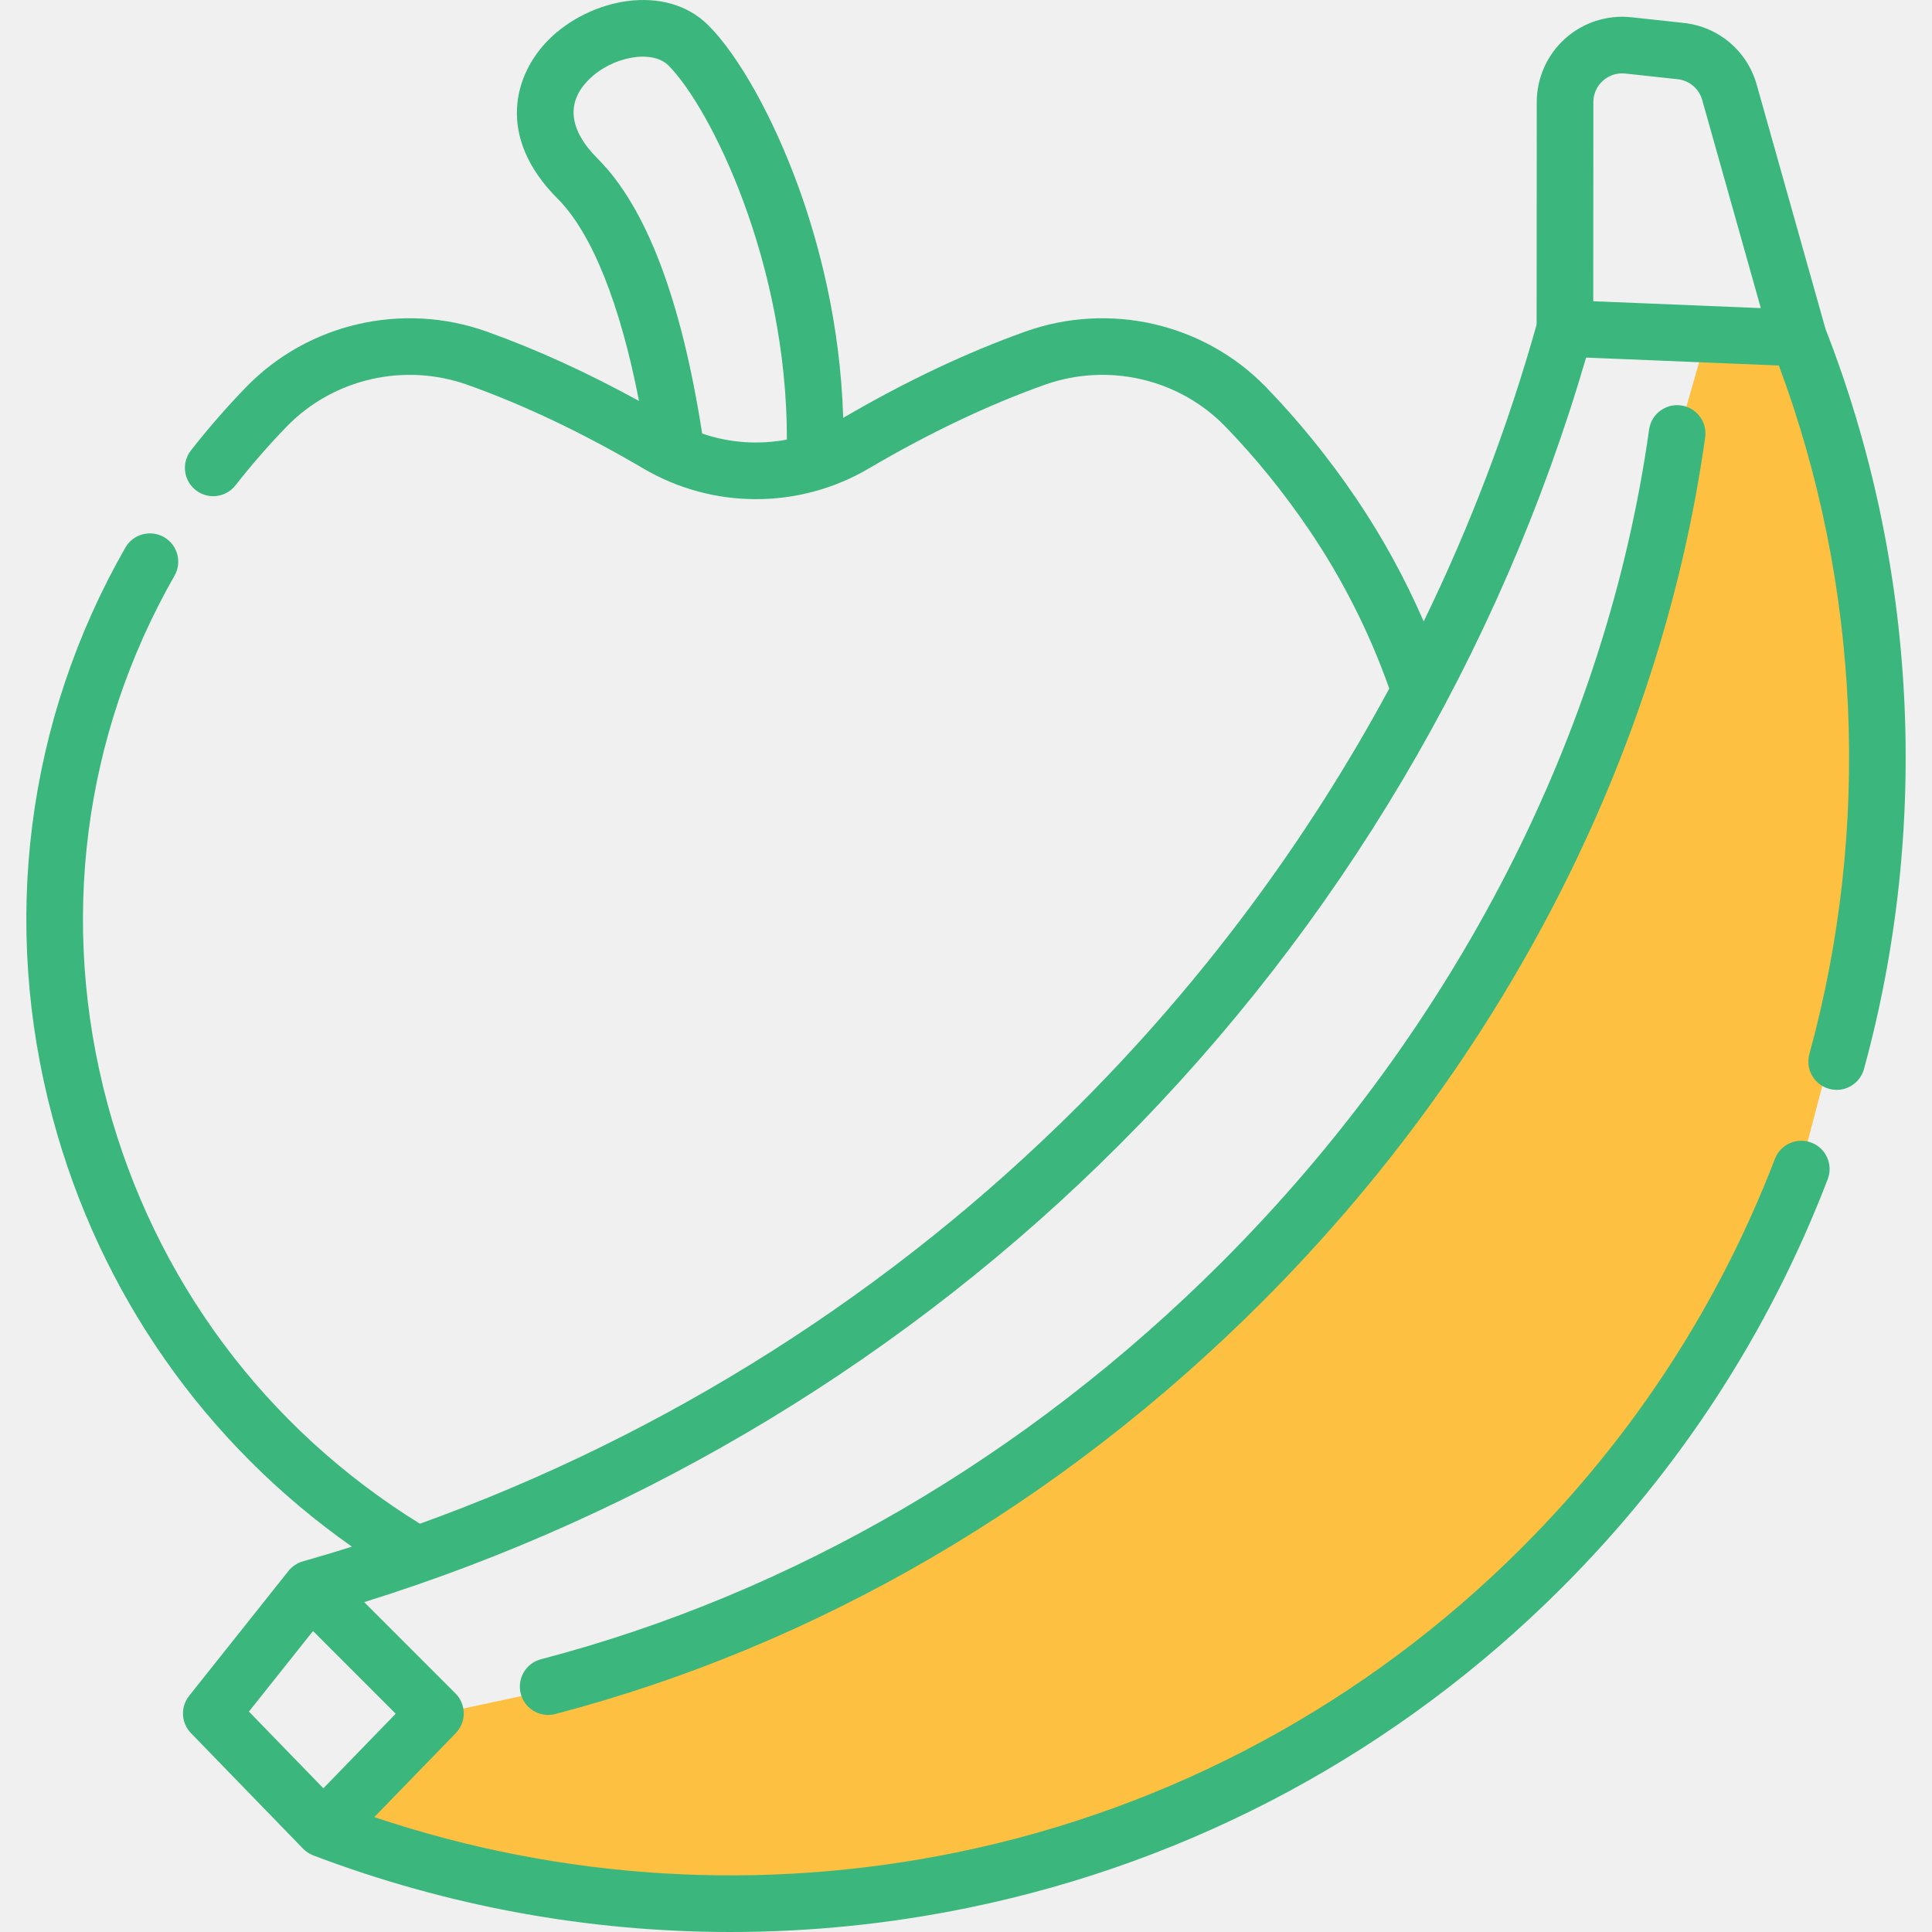
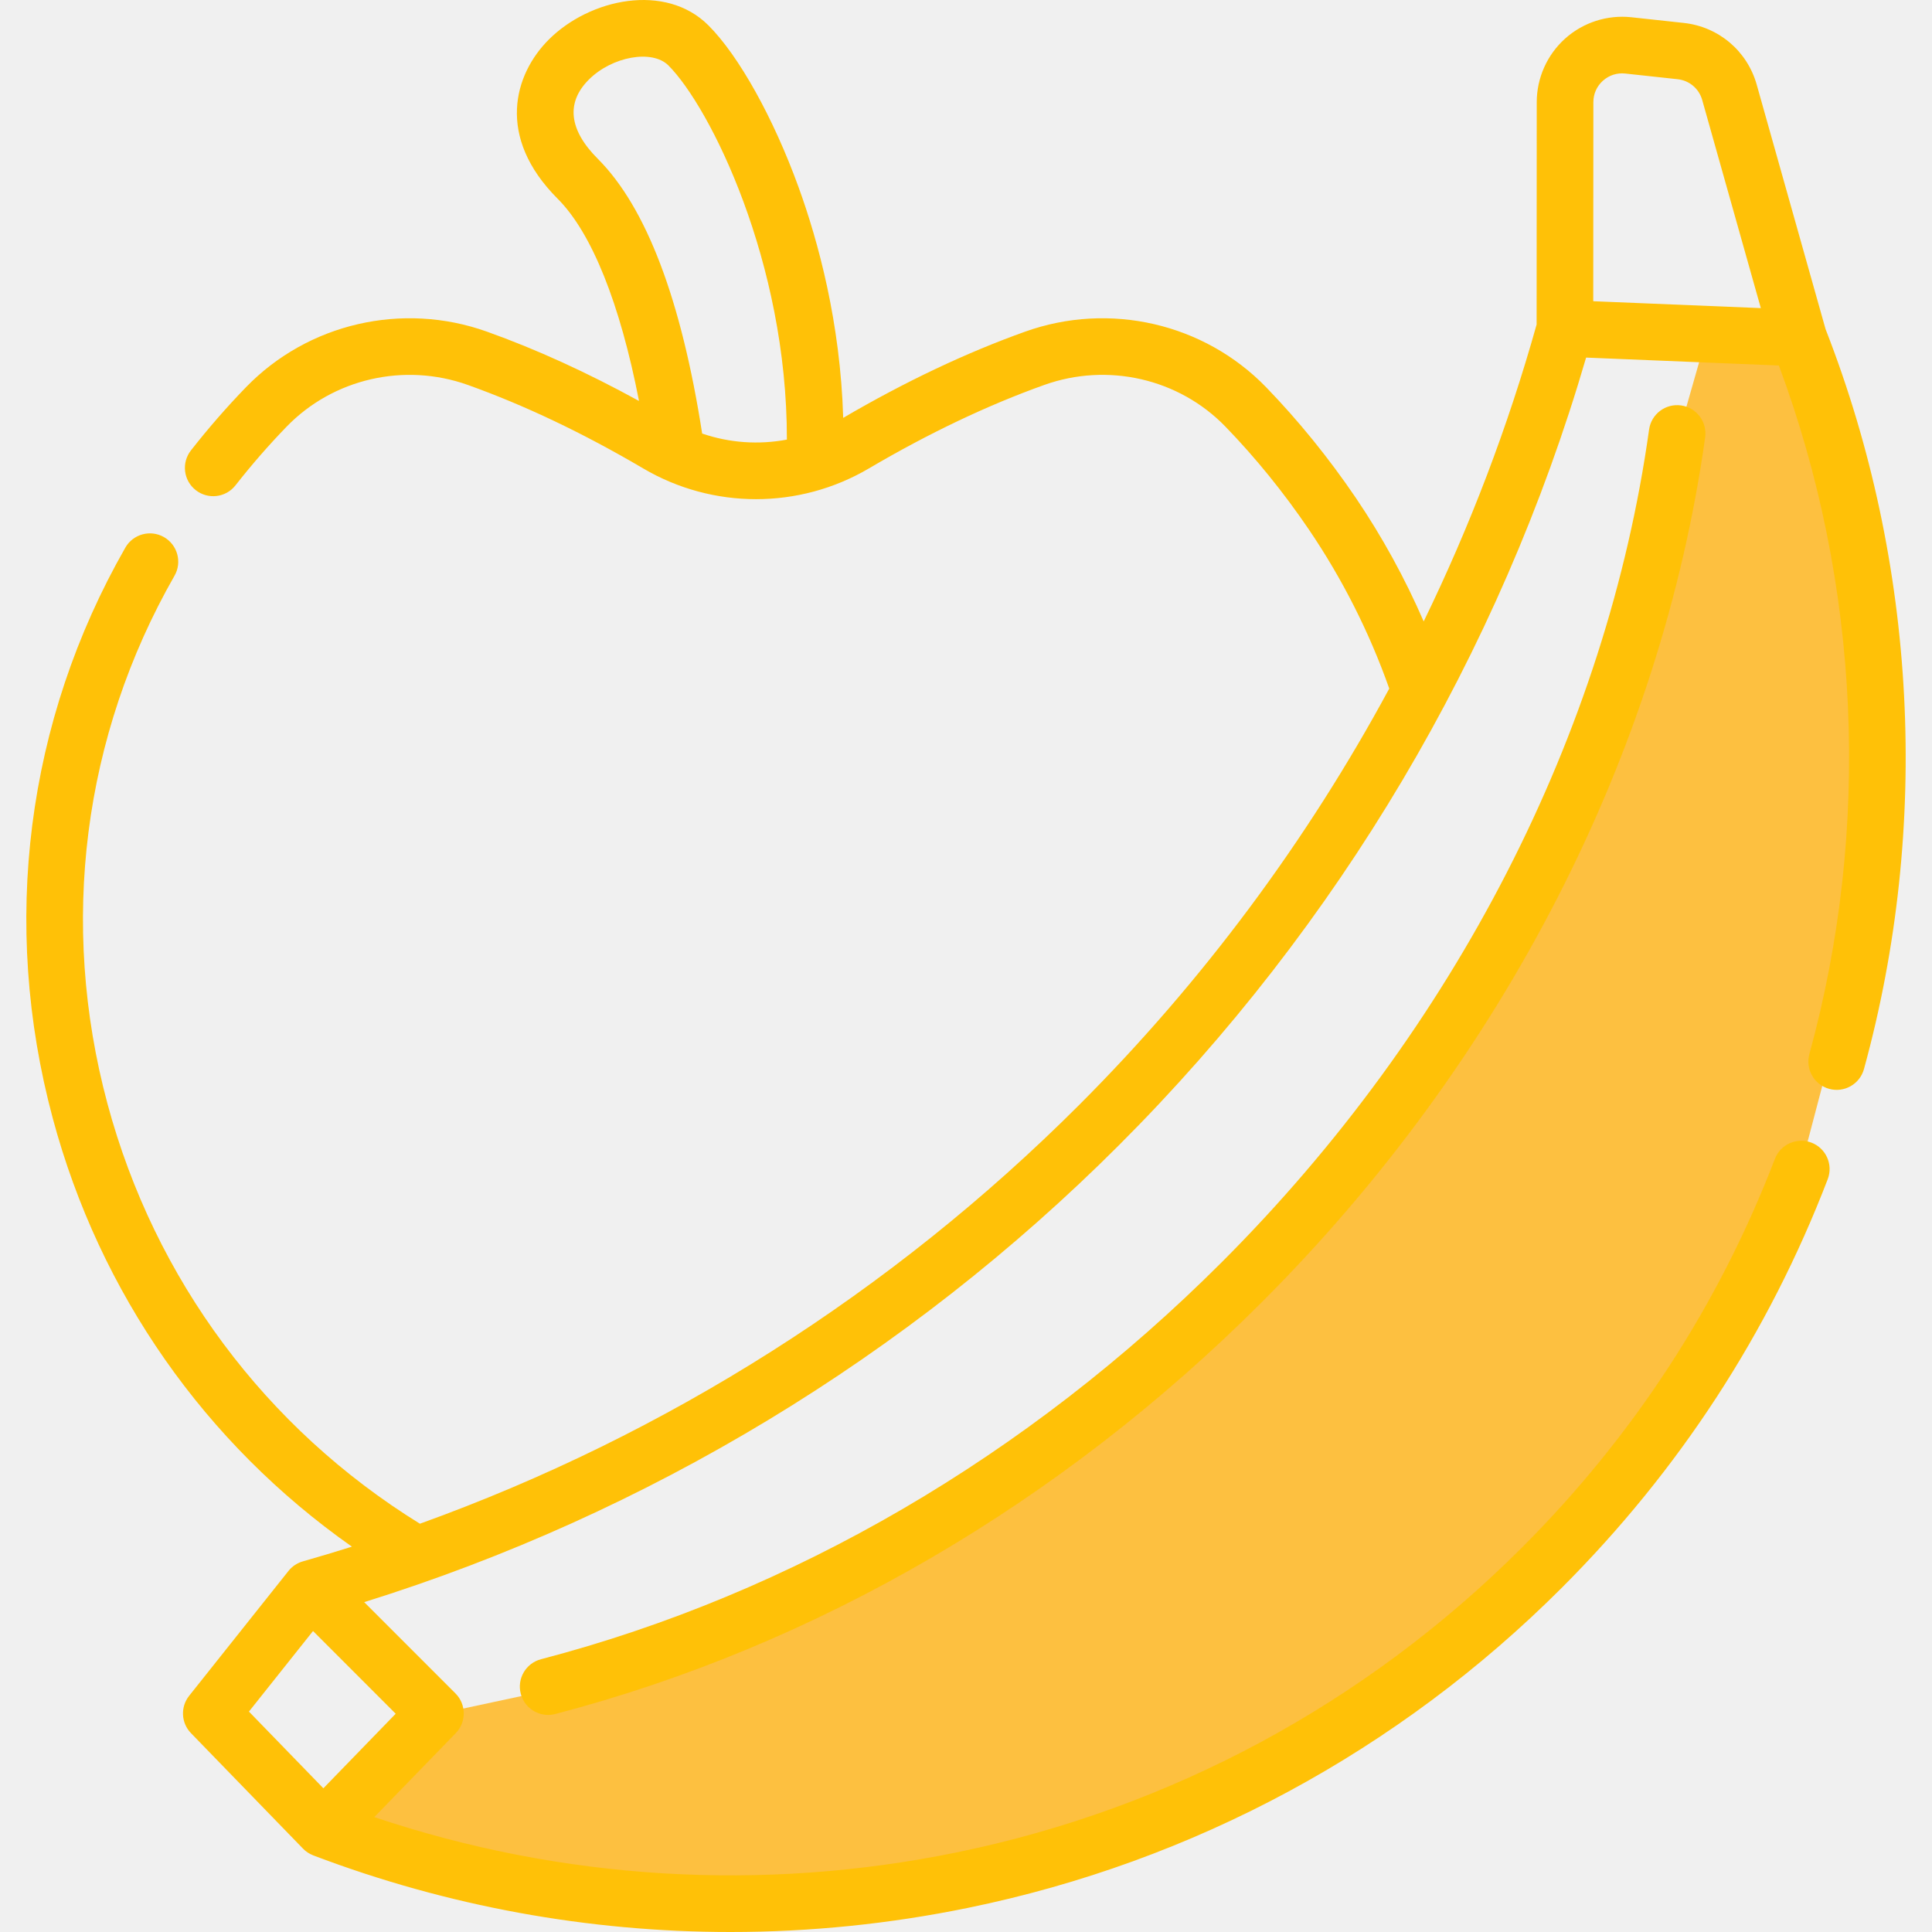
<svg xmlns="http://www.w3.org/2000/svg" width="80" height="80" viewBox="0 0 80 80" fill="none">
  <g clip-path="url(#clip0)">
    <path d="M25 69.5L18 71L16.5 72L15 74L14 75.5L17 76.5C18.5 77 20.5 77.5 21.5 78C22.3 78.4 30.167 78.5 34 78.5C50.8 78.1 63.667 66.333 68 60.5L74 50.5L76.5 41L77.5 27.5C76.667 24 75 16.9 75 16.5C75 16.1 74 14.667 73.5 14L70.5 14.5L69.5 18V19C69.333 20 69 22.1 69 22.5C69 22.9 67.667 26.333 67 28L64.5 35L59.5 43.5L52 53L45 59.5L34.5 65.5L25 69.5Z" fill="#FDC040" />
-     <path d="M75.593 13.629L72.742 3.506C72.348 2.108 71.161 1.104 69.717 0.949L67.549 0.714C66.552 0.607 65.553 0.929 64.808 1.598C64.062 2.268 63.634 3.226 63.633 4.229L63.628 13.438C62.44 17.673 60.871 21.788 58.952 25.733C58.178 23.951 57.239 22.234 56.137 20.608C55.015 18.956 53.767 17.418 52.428 16.035C49.863 13.387 45.947 12.483 42.451 13.732C40.009 14.604 37.474 15.806 34.915 17.303C34.798 13.357 33.88 9.995 33.069 7.756C32.027 4.883 30.597 2.314 29.335 1.051C27.56 -0.724 24.426 -0.063 22.723 1.64C21.288 3.074 20.524 5.661 23.093 8.231C24.505 9.644 25.677 12.575 26.46 16.603C24.322 15.429 22.209 14.463 20.161 13.732C16.667 12.483 12.751 13.387 10.185 16.035C9.392 16.852 8.625 17.733 7.906 18.651C7.507 19.16 7.596 19.897 8.106 20.296C8.615 20.696 9.352 20.607 9.751 20.097C10.42 19.243 11.132 18.426 11.868 17.667C13.796 15.678 16.741 15 19.373 15.94C21.716 16.777 24.16 17.94 26.636 19.398C29.517 21.093 33.096 21.093 35.977 19.398C38.452 17.941 40.896 16.777 43.24 15.94C45.872 14.999 48.817 15.677 50.744 17.667C51.989 18.953 53.151 20.385 54.197 21.925C55.593 23.984 56.709 26.199 57.526 28.512C54.121 34.82 49.797 40.642 44.683 45.756C36.951 53.489 27.593 59.42 17.387 63.094C10.99 59.137 6.405 52.979 4.448 45.695C2.446 38.239 3.432 30.477 7.226 23.84C7.547 23.278 7.352 22.561 6.789 22.24C6.228 21.919 5.511 22.114 5.19 22.676C1.088 29.854 0.02 38.245 2.184 46.303C4.131 53.553 8.491 59.769 14.572 64.044C13.902 64.255 13.23 64.457 12.554 64.649C12.552 64.649 12.549 64.65 12.547 64.651C12.545 64.651 12.544 64.652 12.543 64.652C12.542 64.652 12.541 64.653 12.541 64.653C12.308 64.719 12.098 64.857 11.945 65.05L7.832 70.22C7.465 70.681 7.497 71.343 7.908 71.766L12.548 76.549C12.666 76.671 12.809 76.763 12.963 76.824C12.967 76.825 12.97 76.828 12.974 76.829C18.524 78.936 24.371 80 30.25 80C33.536 80 36.831 79.668 40.089 78.999C49.411 77.087 57.913 72.504 64.672 65.745C69.532 60.885 73.237 55.194 75.682 48.829C75.914 48.225 75.613 47.546 75.008 47.314C74.403 47.082 73.726 47.384 73.494 47.988C71.166 54.044 67.641 59.461 63.015 64.087C56.58 70.52 48.49 74.883 39.618 76.703C31.555 78.357 23.256 77.848 15.499 75.242L18.872 71.766C19.318 71.306 19.312 70.573 18.86 70.121L15.081 66.341C26.815 62.682 37.589 56.167 46.341 47.413C55.431 38.324 62.103 27.066 65.677 14.807L73.659 15.135C77.038 24.2 77.49 34.293 74.922 43.647C74.751 44.271 75.118 44.916 75.742 45.087C76.366 45.259 77.011 44.892 77.183 44.267C79.945 34.205 79.38 23.327 75.593 13.629ZM29.075 17.952C28.213 12.409 26.76 8.582 24.751 6.573C23.558 5.38 23.43 4.248 24.381 3.298C25.343 2.335 27.007 2.038 27.677 2.709C29.399 4.432 32.596 10.841 32.583 18.203C31.417 18.423 30.207 18.341 29.075 17.952ZM13.39 74.049L10.308 70.873L12.962 67.537L16.385 70.962L13.39 74.049ZM66.373 3.343C66.629 3.115 66.957 3.008 67.297 3.045L69.466 3.28C69.952 3.332 70.352 3.67 70.485 4.141L72.912 12.758L65.973 12.473L65.978 4.23C65.978 3.887 66.118 3.572 66.373 3.343Z" fill="#3BB77E" />
-     <path d="M68.285 17.787C66.524 30.37 60.239 42.616 50.586 52.269C42.553 60.301 32.807 65.985 22.401 68.705C21.775 68.869 21.4 69.509 21.564 70.136C21.701 70.663 22.177 71.012 22.697 71.012C22.795 71.012 22.895 70.999 22.994 70.973C33.803 68.148 43.917 62.253 52.244 53.926C62.255 43.916 68.776 31.197 70.607 18.111C70.697 17.47 70.25 16.878 69.609 16.788C68.968 16.698 68.375 17.145 68.285 17.787Z" fill="#3BB77E" />
+     <path d="M75.593 13.629L72.742 3.506C72.348 2.108 71.161 1.104 69.717 0.949L67.549 0.714C66.552 0.607 65.553 0.929 64.808 1.598C64.062 2.268 63.634 3.226 63.633 4.229L63.628 13.438C62.44 17.673 60.871 21.788 58.952 25.733C58.178 23.951 57.239 22.234 56.137 20.608C55.015 18.956 53.767 17.418 52.428 16.035C49.863 13.387 45.947 12.483 42.451 13.732C40.009 14.604 37.474 15.806 34.915 17.303C34.798 13.357 33.88 9.995 33.069 7.756C32.027 4.883 30.597 2.314 29.335 1.051C27.56 -0.724 24.426 -0.063 22.723 1.64C21.288 3.074 20.524 5.661 23.093 8.231C24.505 9.644 25.677 12.575 26.46 16.603C24.322 15.429 22.209 14.463 20.161 13.732C16.667 12.483 12.751 13.387 10.185 16.035C9.392 16.852 8.625 17.733 7.906 18.651C7.507 19.16 7.596 19.897 8.106 20.296C8.615 20.696 9.352 20.607 9.751 20.097C10.42 19.243 11.132 18.426 11.868 17.667C13.796 15.678 16.741 15 19.373 15.94C21.716 16.777 24.16 17.94 26.636 19.398C29.517 21.093 33.096 21.093 35.977 19.398C38.452 17.941 40.896 16.777 43.24 15.94C45.872 14.999 48.817 15.677 50.744 17.667C51.989 18.953 53.151 20.385 54.197 21.925C55.593 23.984 56.709 26.199 57.526 28.512C54.121 34.82 49.797 40.642 44.683 45.756C36.951 53.489 27.593 59.42 17.387 63.094C10.99 59.137 6.405 52.979 4.448 45.695C2.446 38.239 3.432 30.477 7.226 23.84C7.547 23.278 7.352 22.561 6.789 22.24C6.228 21.919 5.511 22.114 5.19 22.676C1.088 29.854 0.02 38.245 2.184 46.303C4.131 53.553 8.491 59.769 14.572 64.044C13.902 64.255 13.23 64.457 12.554 64.649C12.552 64.649 12.549 64.65 12.547 64.651C12.545 64.651 12.544 64.652 12.543 64.652C12.542 64.652 12.541 64.653 12.541 64.653C12.308 64.719 12.098 64.857 11.945 65.05L7.832 70.22C7.465 70.681 7.497 71.343 7.908 71.766L12.548 76.549C12.666 76.671 12.809 76.763 12.963 76.824C12.967 76.825 12.97 76.828 12.974 76.829C18.524 78.936 24.371 80 30.25 80C33.536 80 36.831 79.668 40.089 78.999C49.411 77.087 57.913 72.504 64.672 65.745C69.532 60.885 73.237 55.194 75.682 48.829C75.914 48.225 75.613 47.546 75.008 47.314C74.403 47.082 73.726 47.384 73.494 47.988C71.166 54.044 67.641 59.461 63.015 64.087C56.58 70.52 48.49 74.883 39.618 76.703C31.555 78.357 23.256 77.848 15.499 75.242L18.872 71.766C19.318 71.306 19.312 70.573 18.86 70.121L15.081 66.341C26.815 62.682 37.589 56.167 46.341 47.413C55.431 38.324 62.103 27.066 65.677 14.807L73.659 15.135C77.038 24.2 77.49 34.293 74.922 43.647C74.751 44.271 75.118 44.916 75.742 45.087C76.366 45.259 77.011 44.892 77.183 44.267C79.945 34.205 79.38 23.327 75.593 13.629ZM29.075 17.952C28.213 12.409 26.76 8.582 24.751 6.573C23.558 5.38 23.43 4.248 24.381 3.298C25.343 2.335 27.007 2.038 27.677 2.709C29.399 4.432 32.596 10.841 32.583 18.203C31.417 18.423 30.207 18.341 29.075 17.952ZM13.39 74.049L10.308 70.873L12.962 67.537L16.385 70.962L13.39 74.049ZM66.373 3.343C66.629 3.115 66.957 3.008 67.297 3.045L69.466 3.28C69.952 3.332 70.352 3.67 70.485 4.141L72.912 12.758L65.973 12.473L65.978 4.23C65.978 3.887 66.118 3.572 66.373 3.343Z" fill="#ffc107" />
+     <path d="M68.285 17.787C66.524 30.37 60.239 42.616 50.586 52.269C42.553 60.301 32.807 65.985 22.401 68.705C21.775 68.869 21.4 69.509 21.564 70.136C21.701 70.663 22.177 71.012 22.697 71.012C22.795 71.012 22.895 70.999 22.994 70.973C33.803 68.148 43.917 62.253 52.244 53.926C62.255 43.916 68.776 31.197 70.607 18.111C70.697 17.47 70.25 16.878 69.609 16.788C68.968 16.698 68.375 17.145 68.285 17.787Z" fill="#ffc107" />
  </g>
  <defs>
    <clipPath id="clip0">
      <rect width="80" height="80" fill="white" />
    </clipPath>
  </defs>
</svg>
